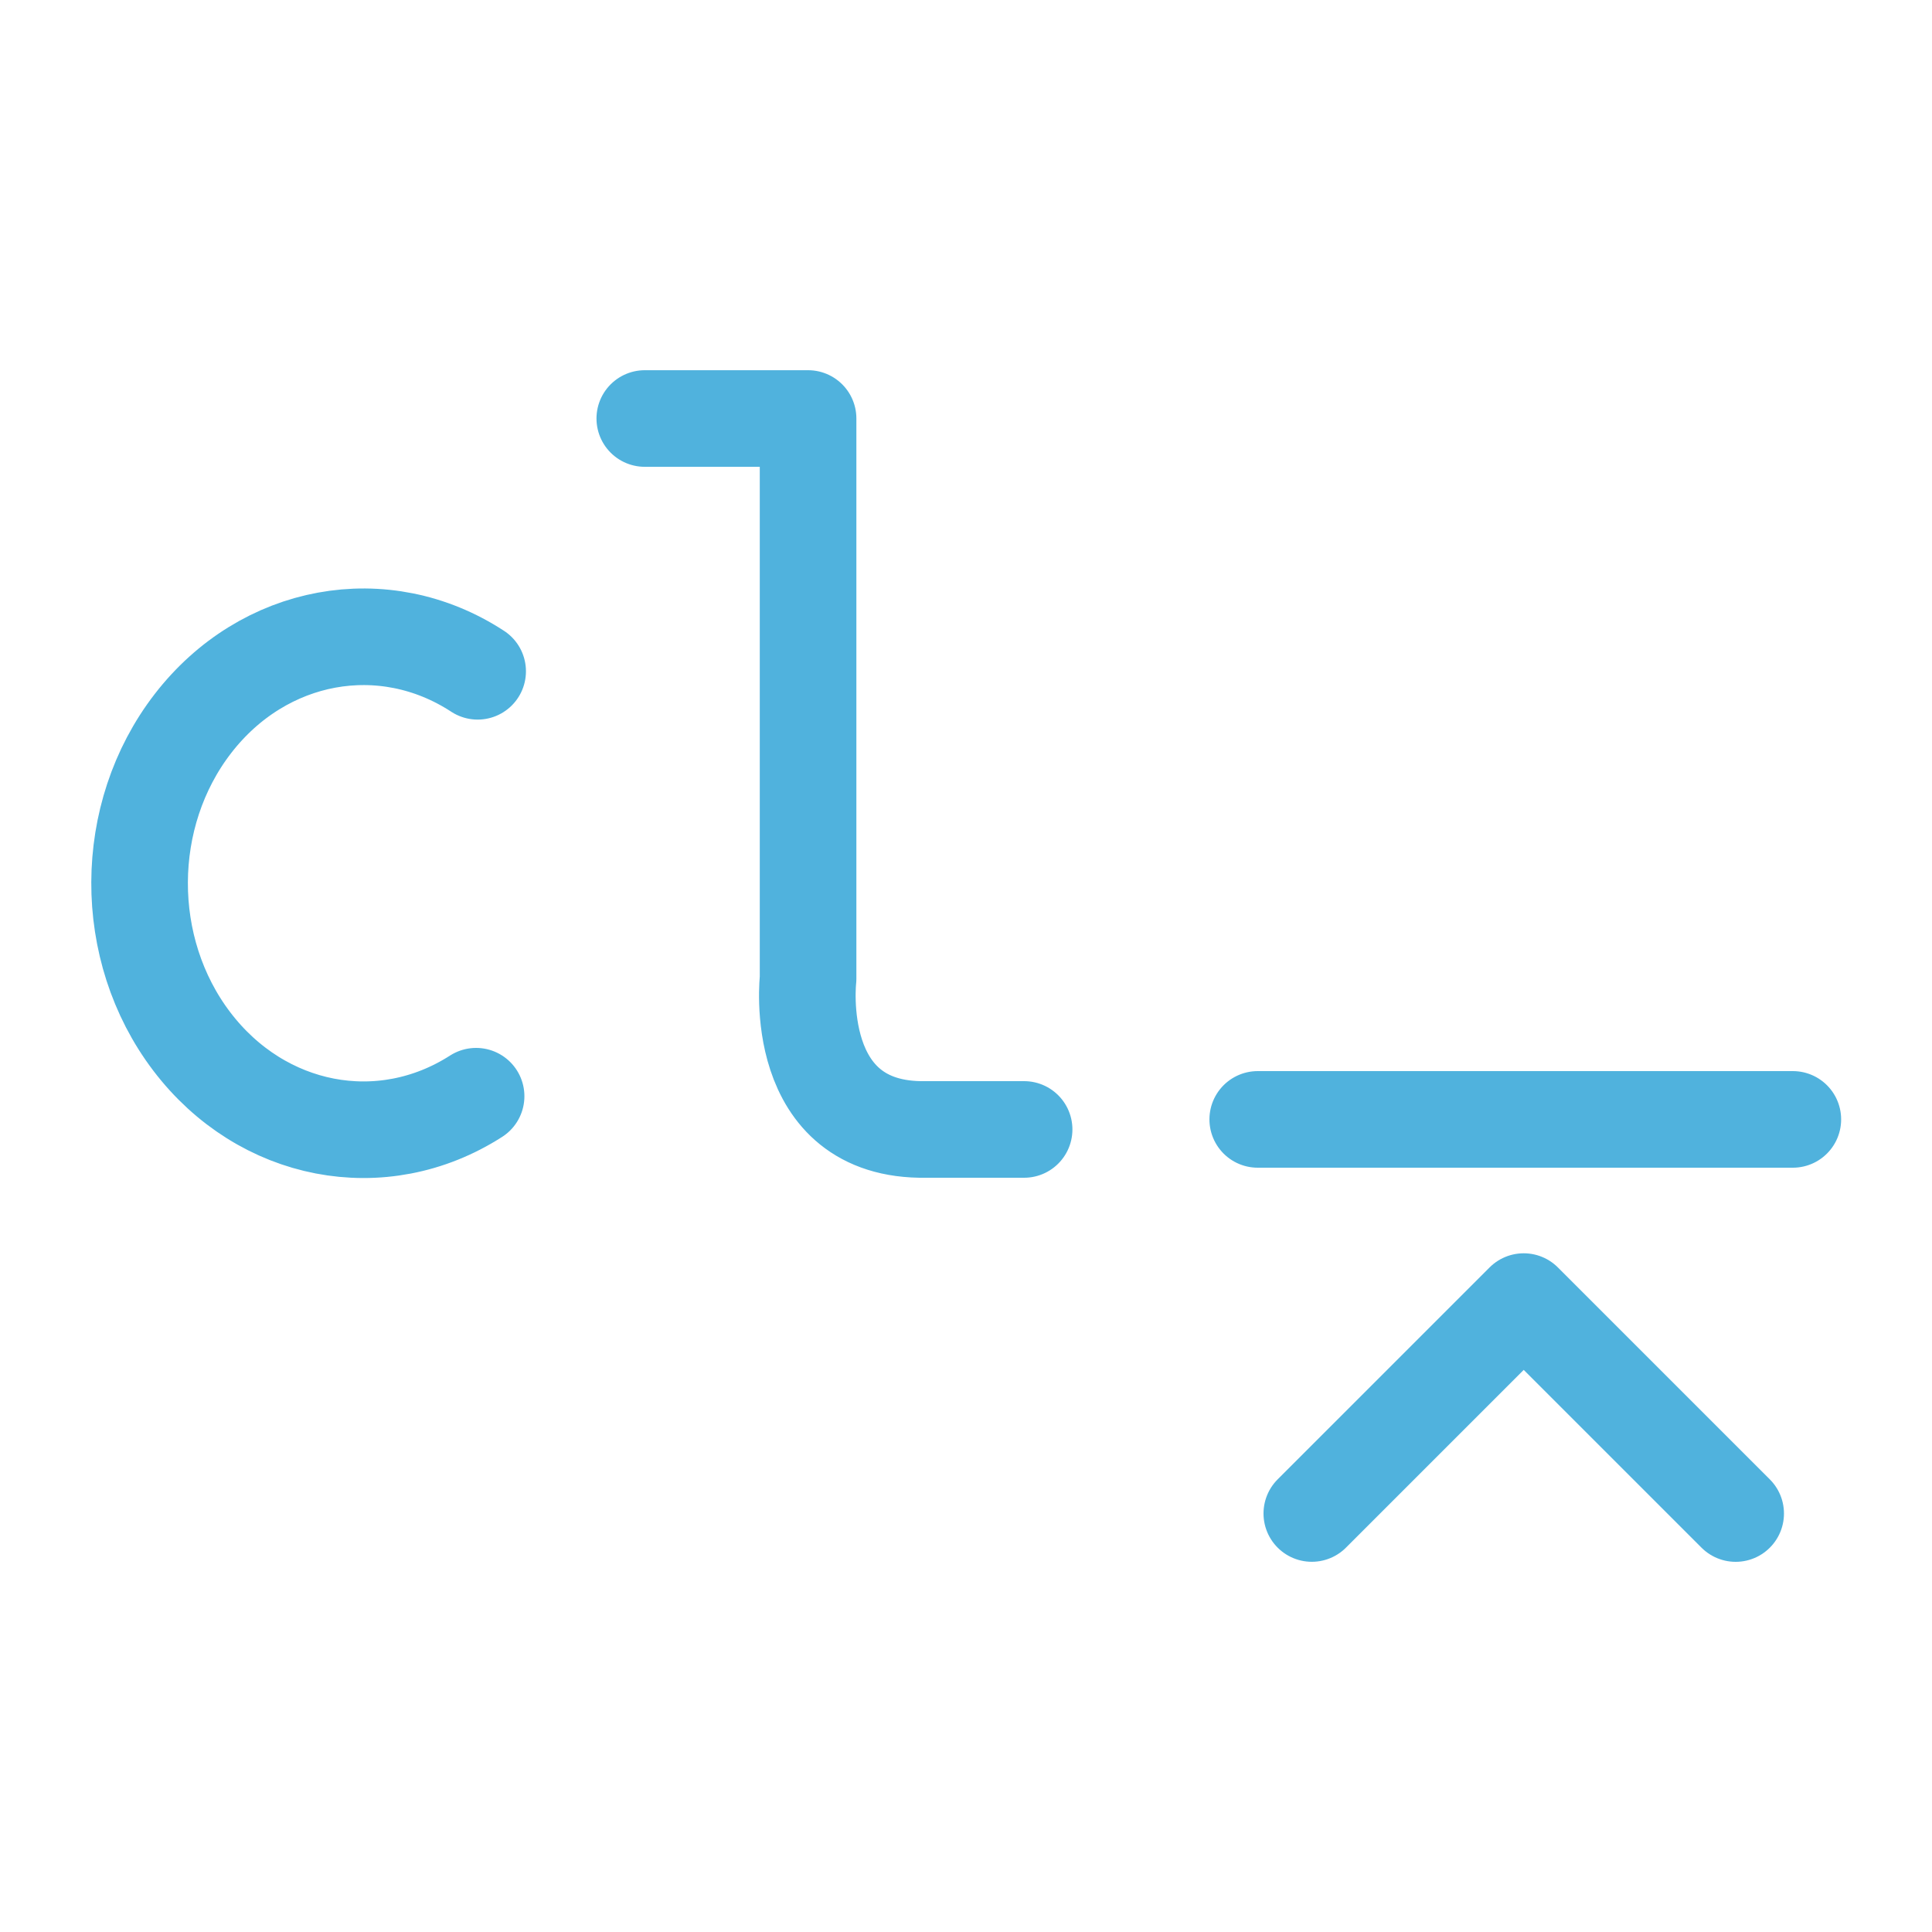
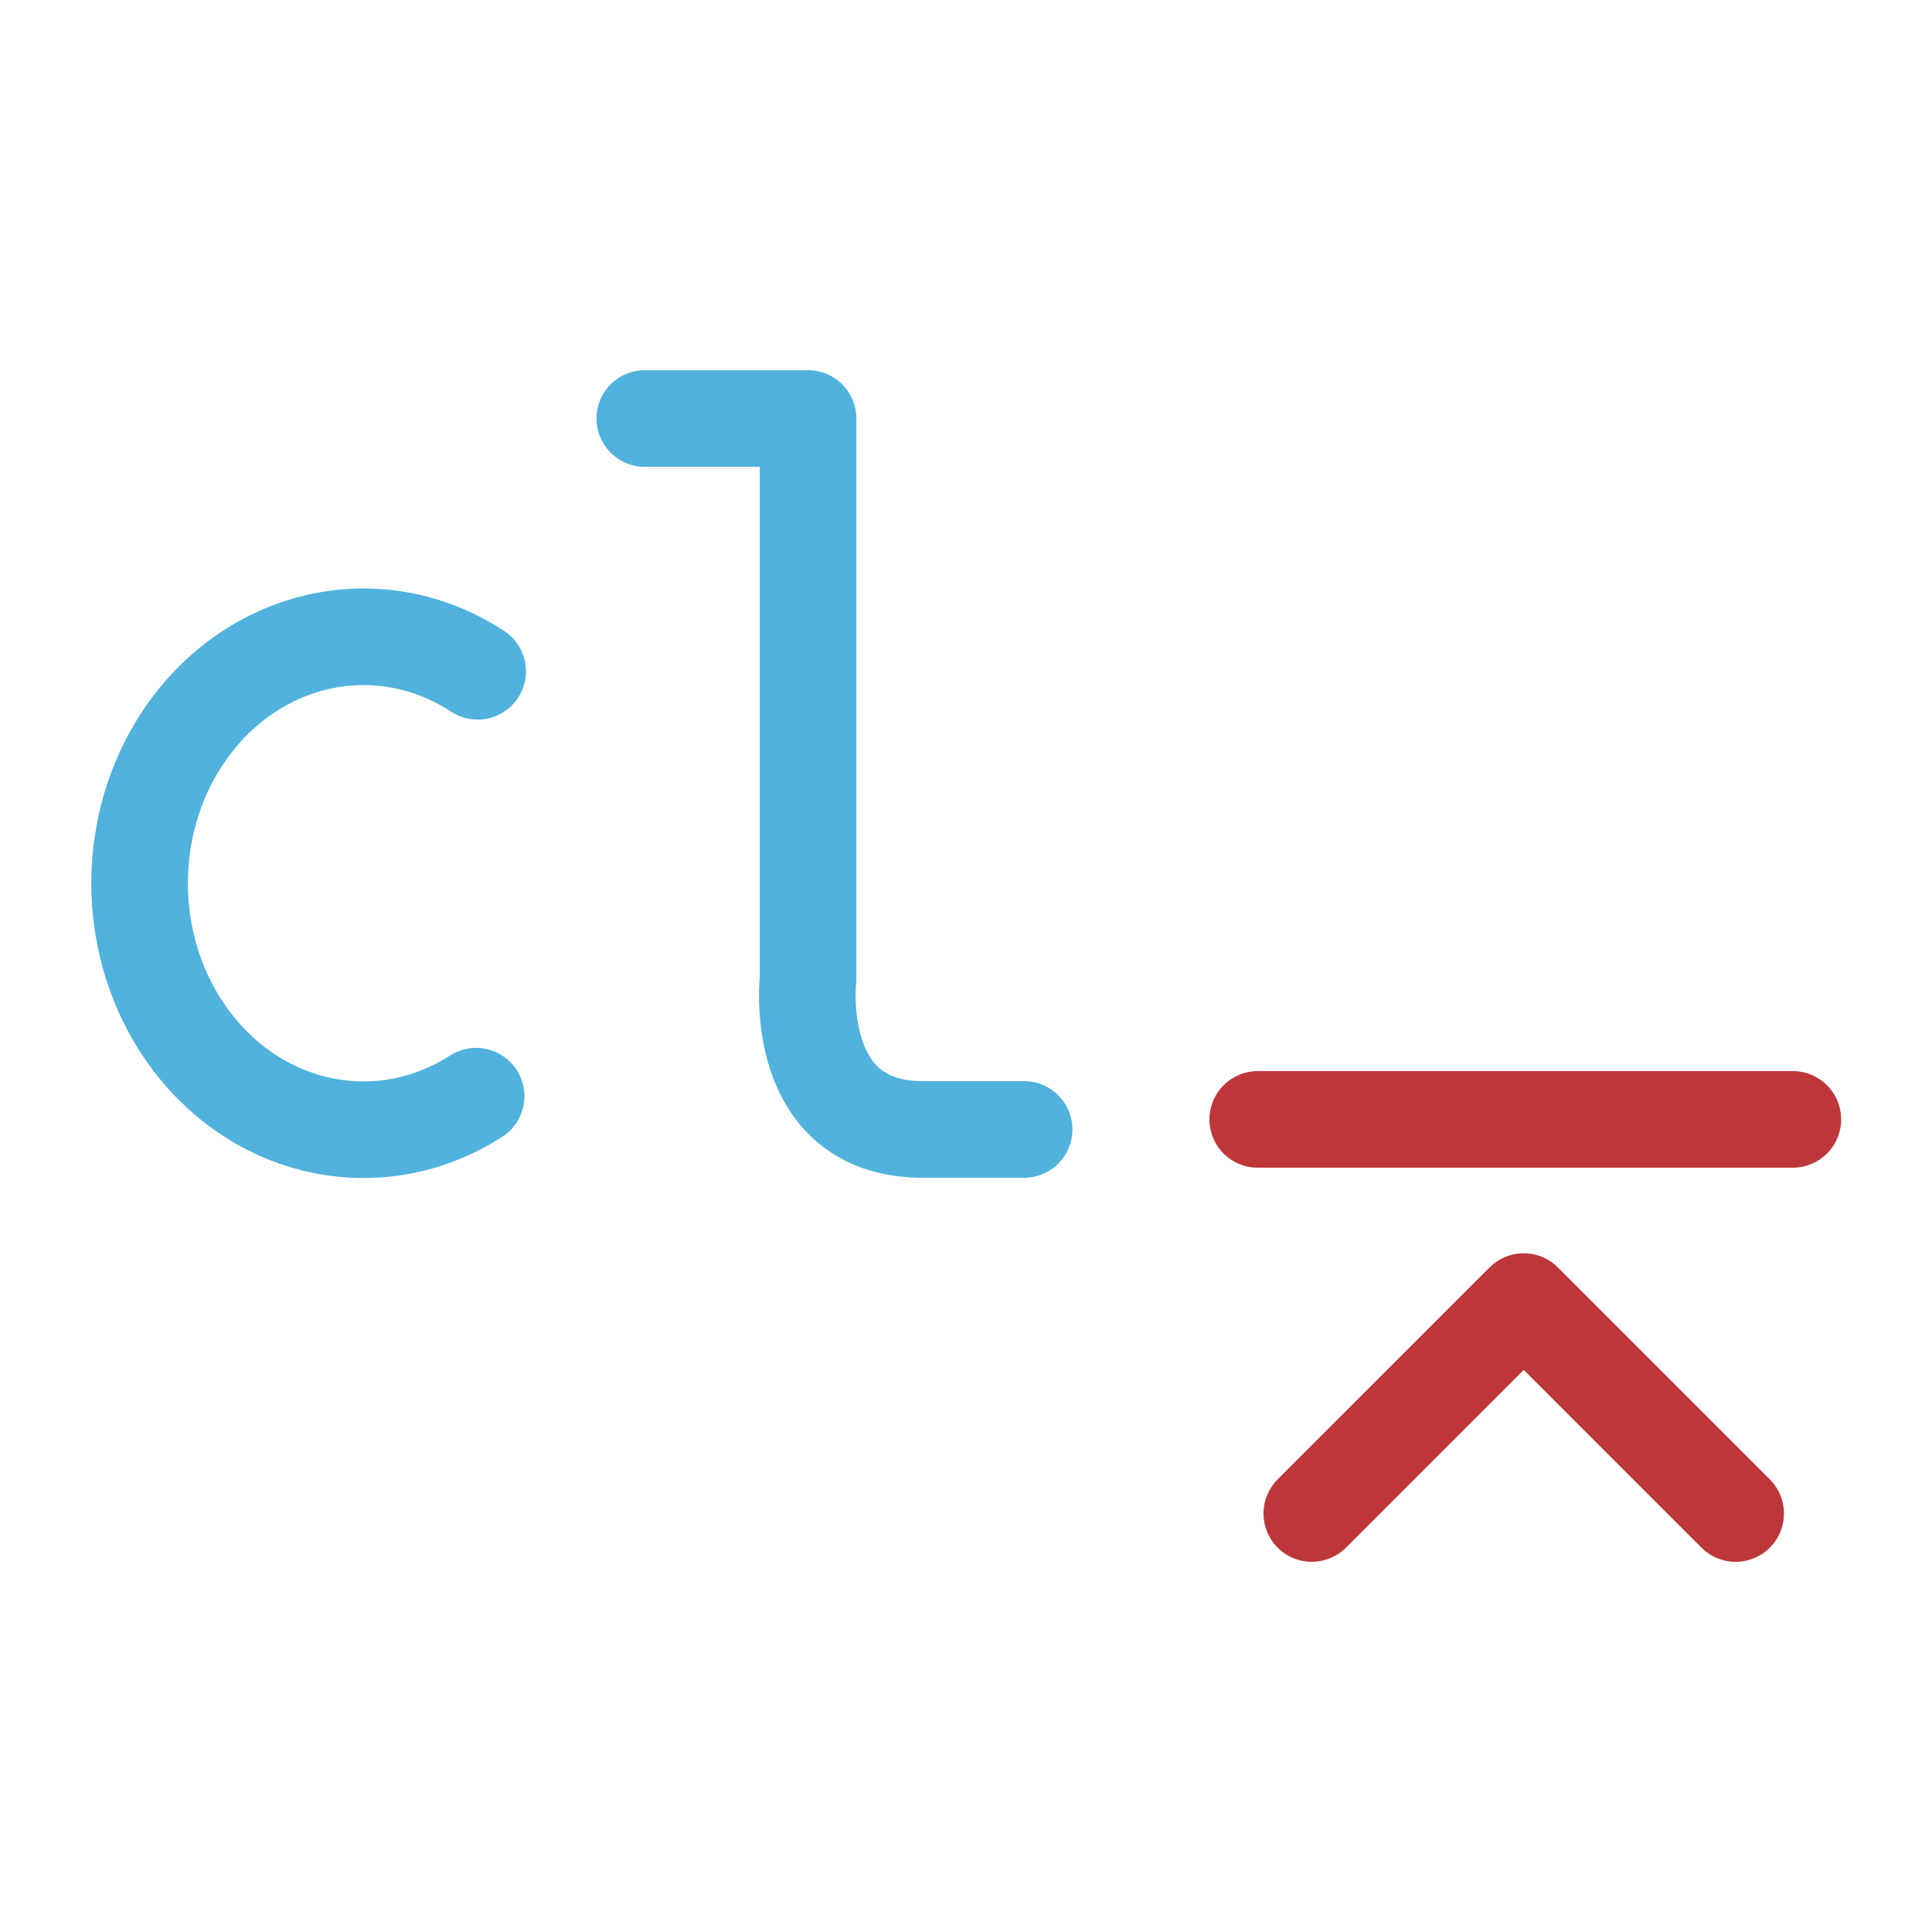
<svg xmlns="http://www.w3.org/2000/svg" width="100" height="100">
-   <path fill="none" stroke="#50b2dd" stroke-linecap="round" stroke-linejoin="round" stroke-width="5" d="M24.643 56.74a11.586 12.757 0 0 1-14.718-2.836 11.586 12.757 0 0 1 .06-16.451 11.586 12.757 0 0 1 14.738-2.707M33.374 21.662h8.452v28.996s-.91 7.932 6.111 7.802h5.071M65.1 57.94h27.697M67.899 78.338 78.868 67.37l10.97 10.97" paint-order="fill markers stroke" />
+   <path fill="none" stroke="#50b2dd" stroke-linecap="round" stroke-linejoin="round" stroke-width="5" d="M24.643 56.74a11.586 12.757 0 0 1-14.718-2.836 11.586 12.757 0 0 1 .06-16.451 11.586 12.757 0 0 1 14.738-2.707M33.374 21.662h8.452v28.996s-.91 7.932 6.111 7.802h5.071" paint-order="fill markers stroke" />
+   <path fill="none" stroke="#bd373a" stroke-linecap="round" stroke-linejoin="round" stroke-width="5" d="M65.1 57.94h27.697M67.899 78.338 78.868 67.37l10.97 10.97" paint-order="fill markers stroke" />
</svg>
